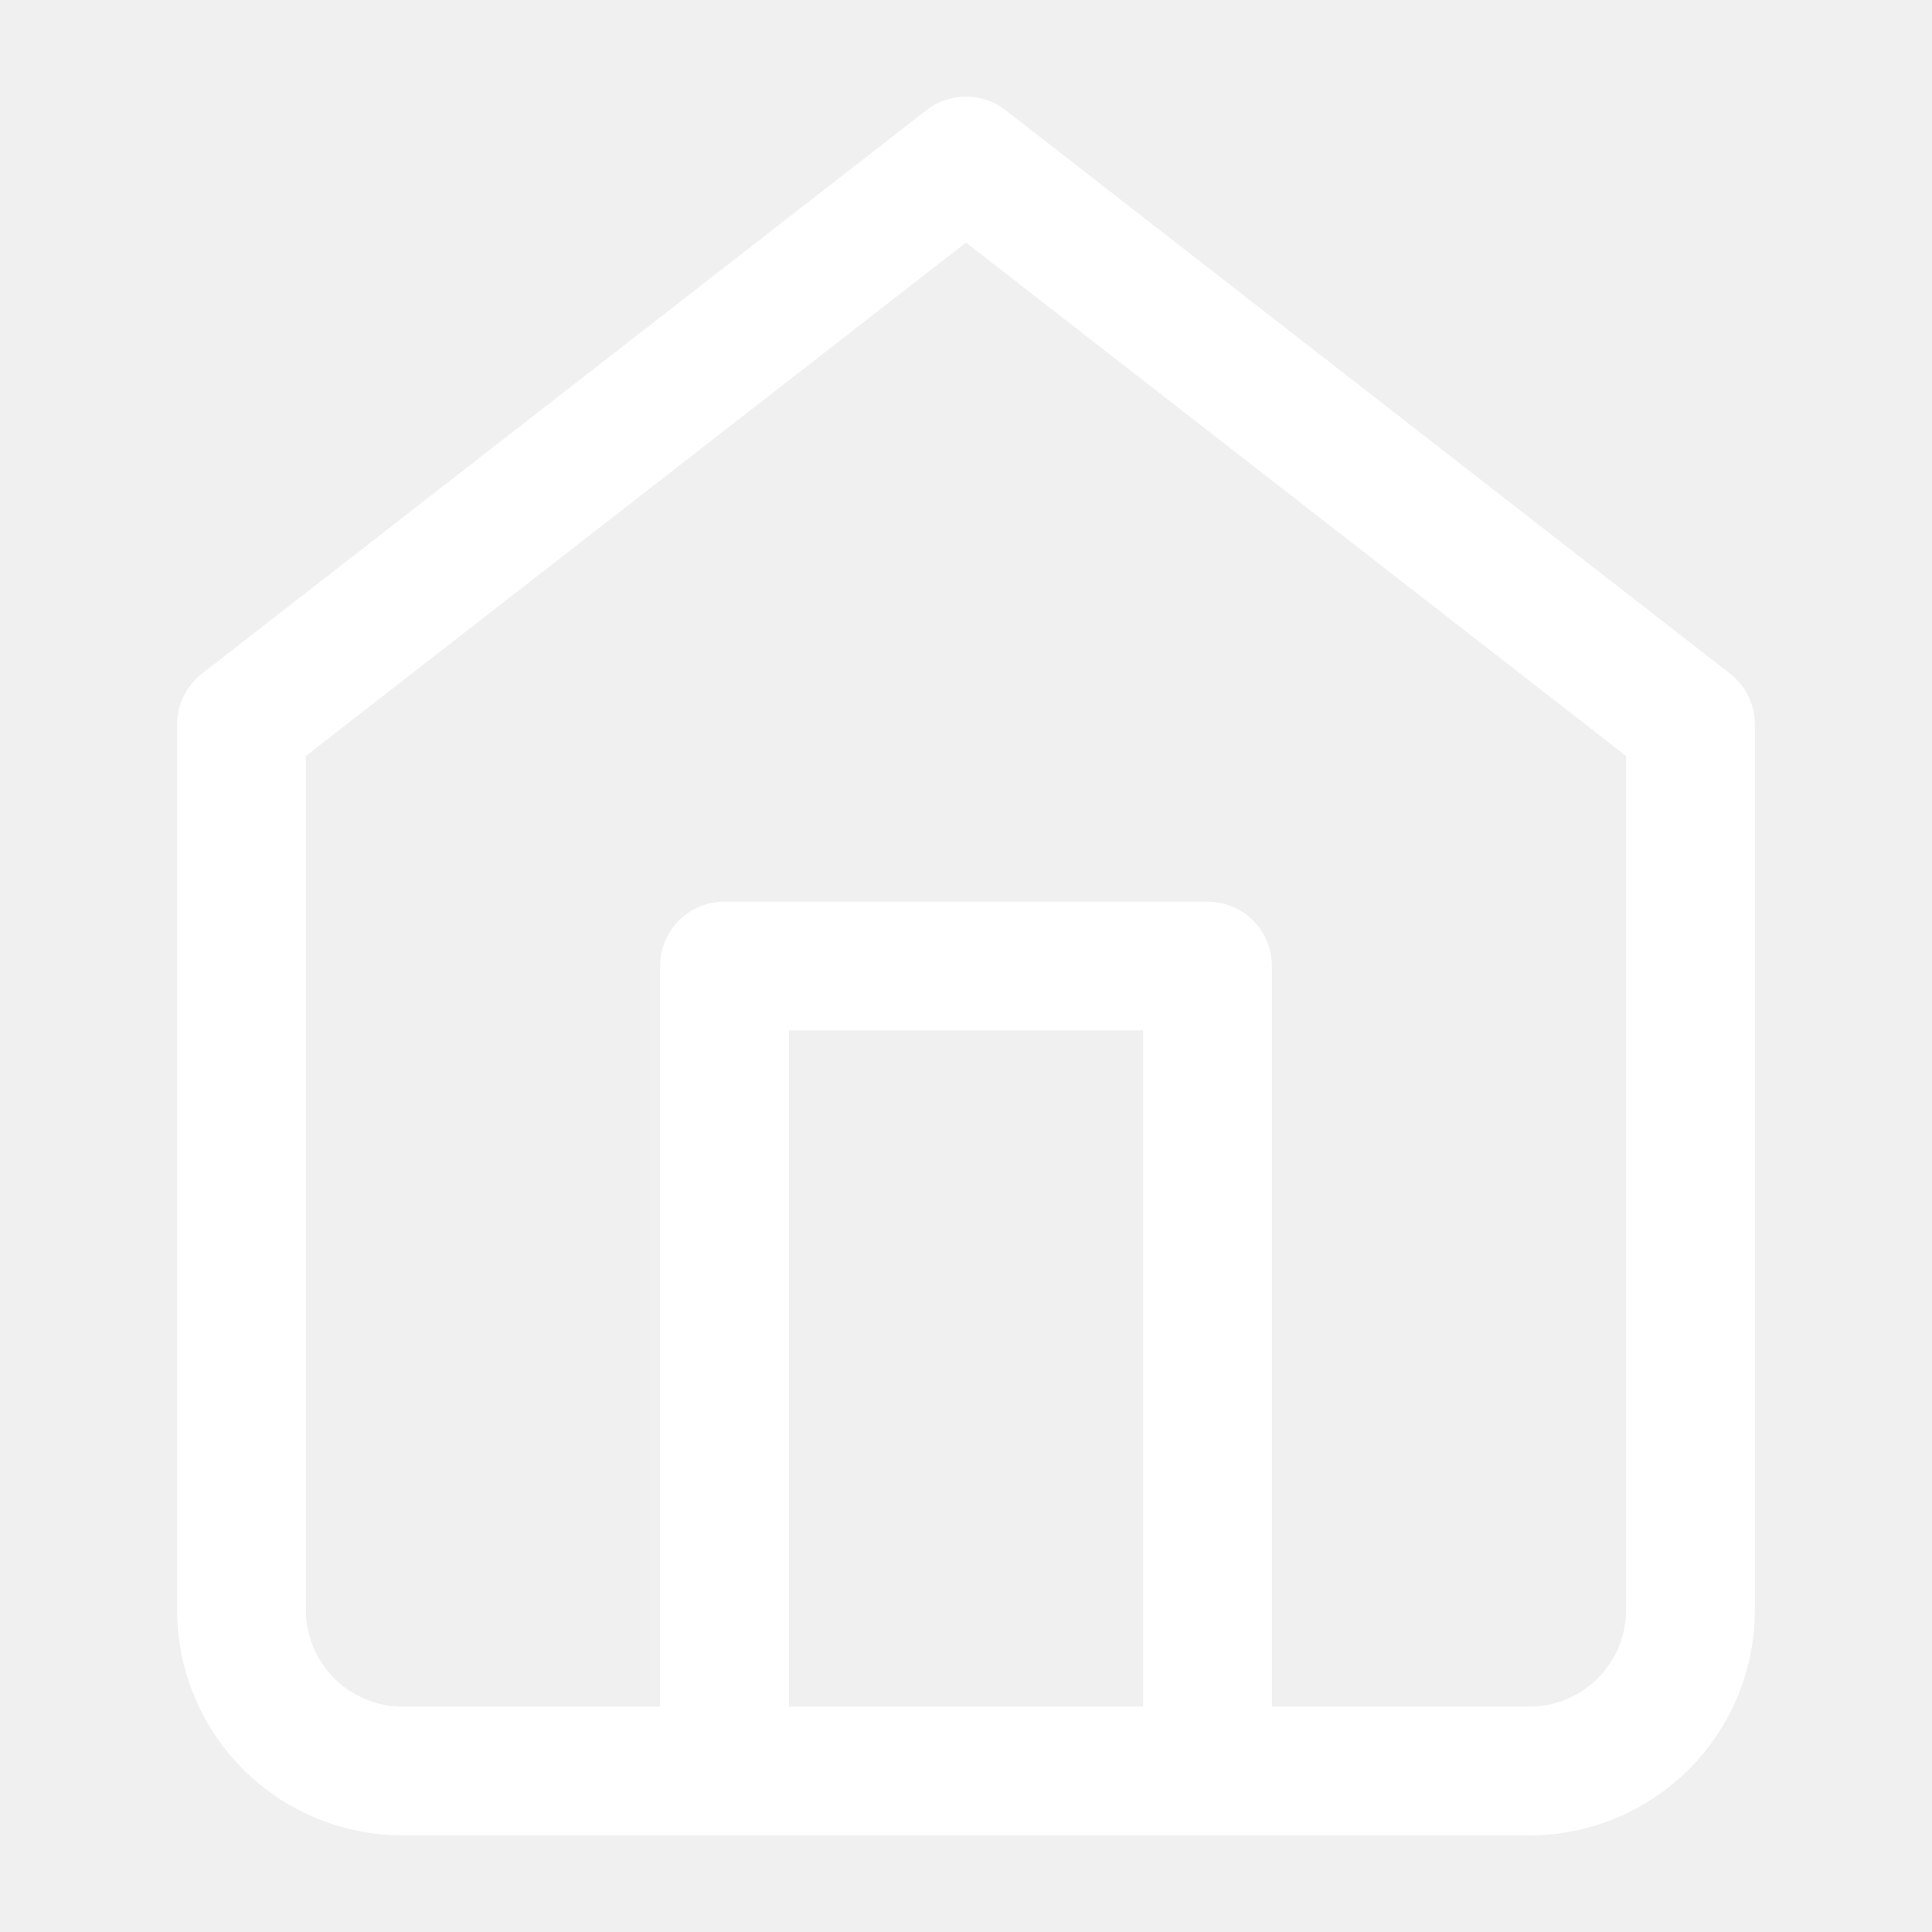
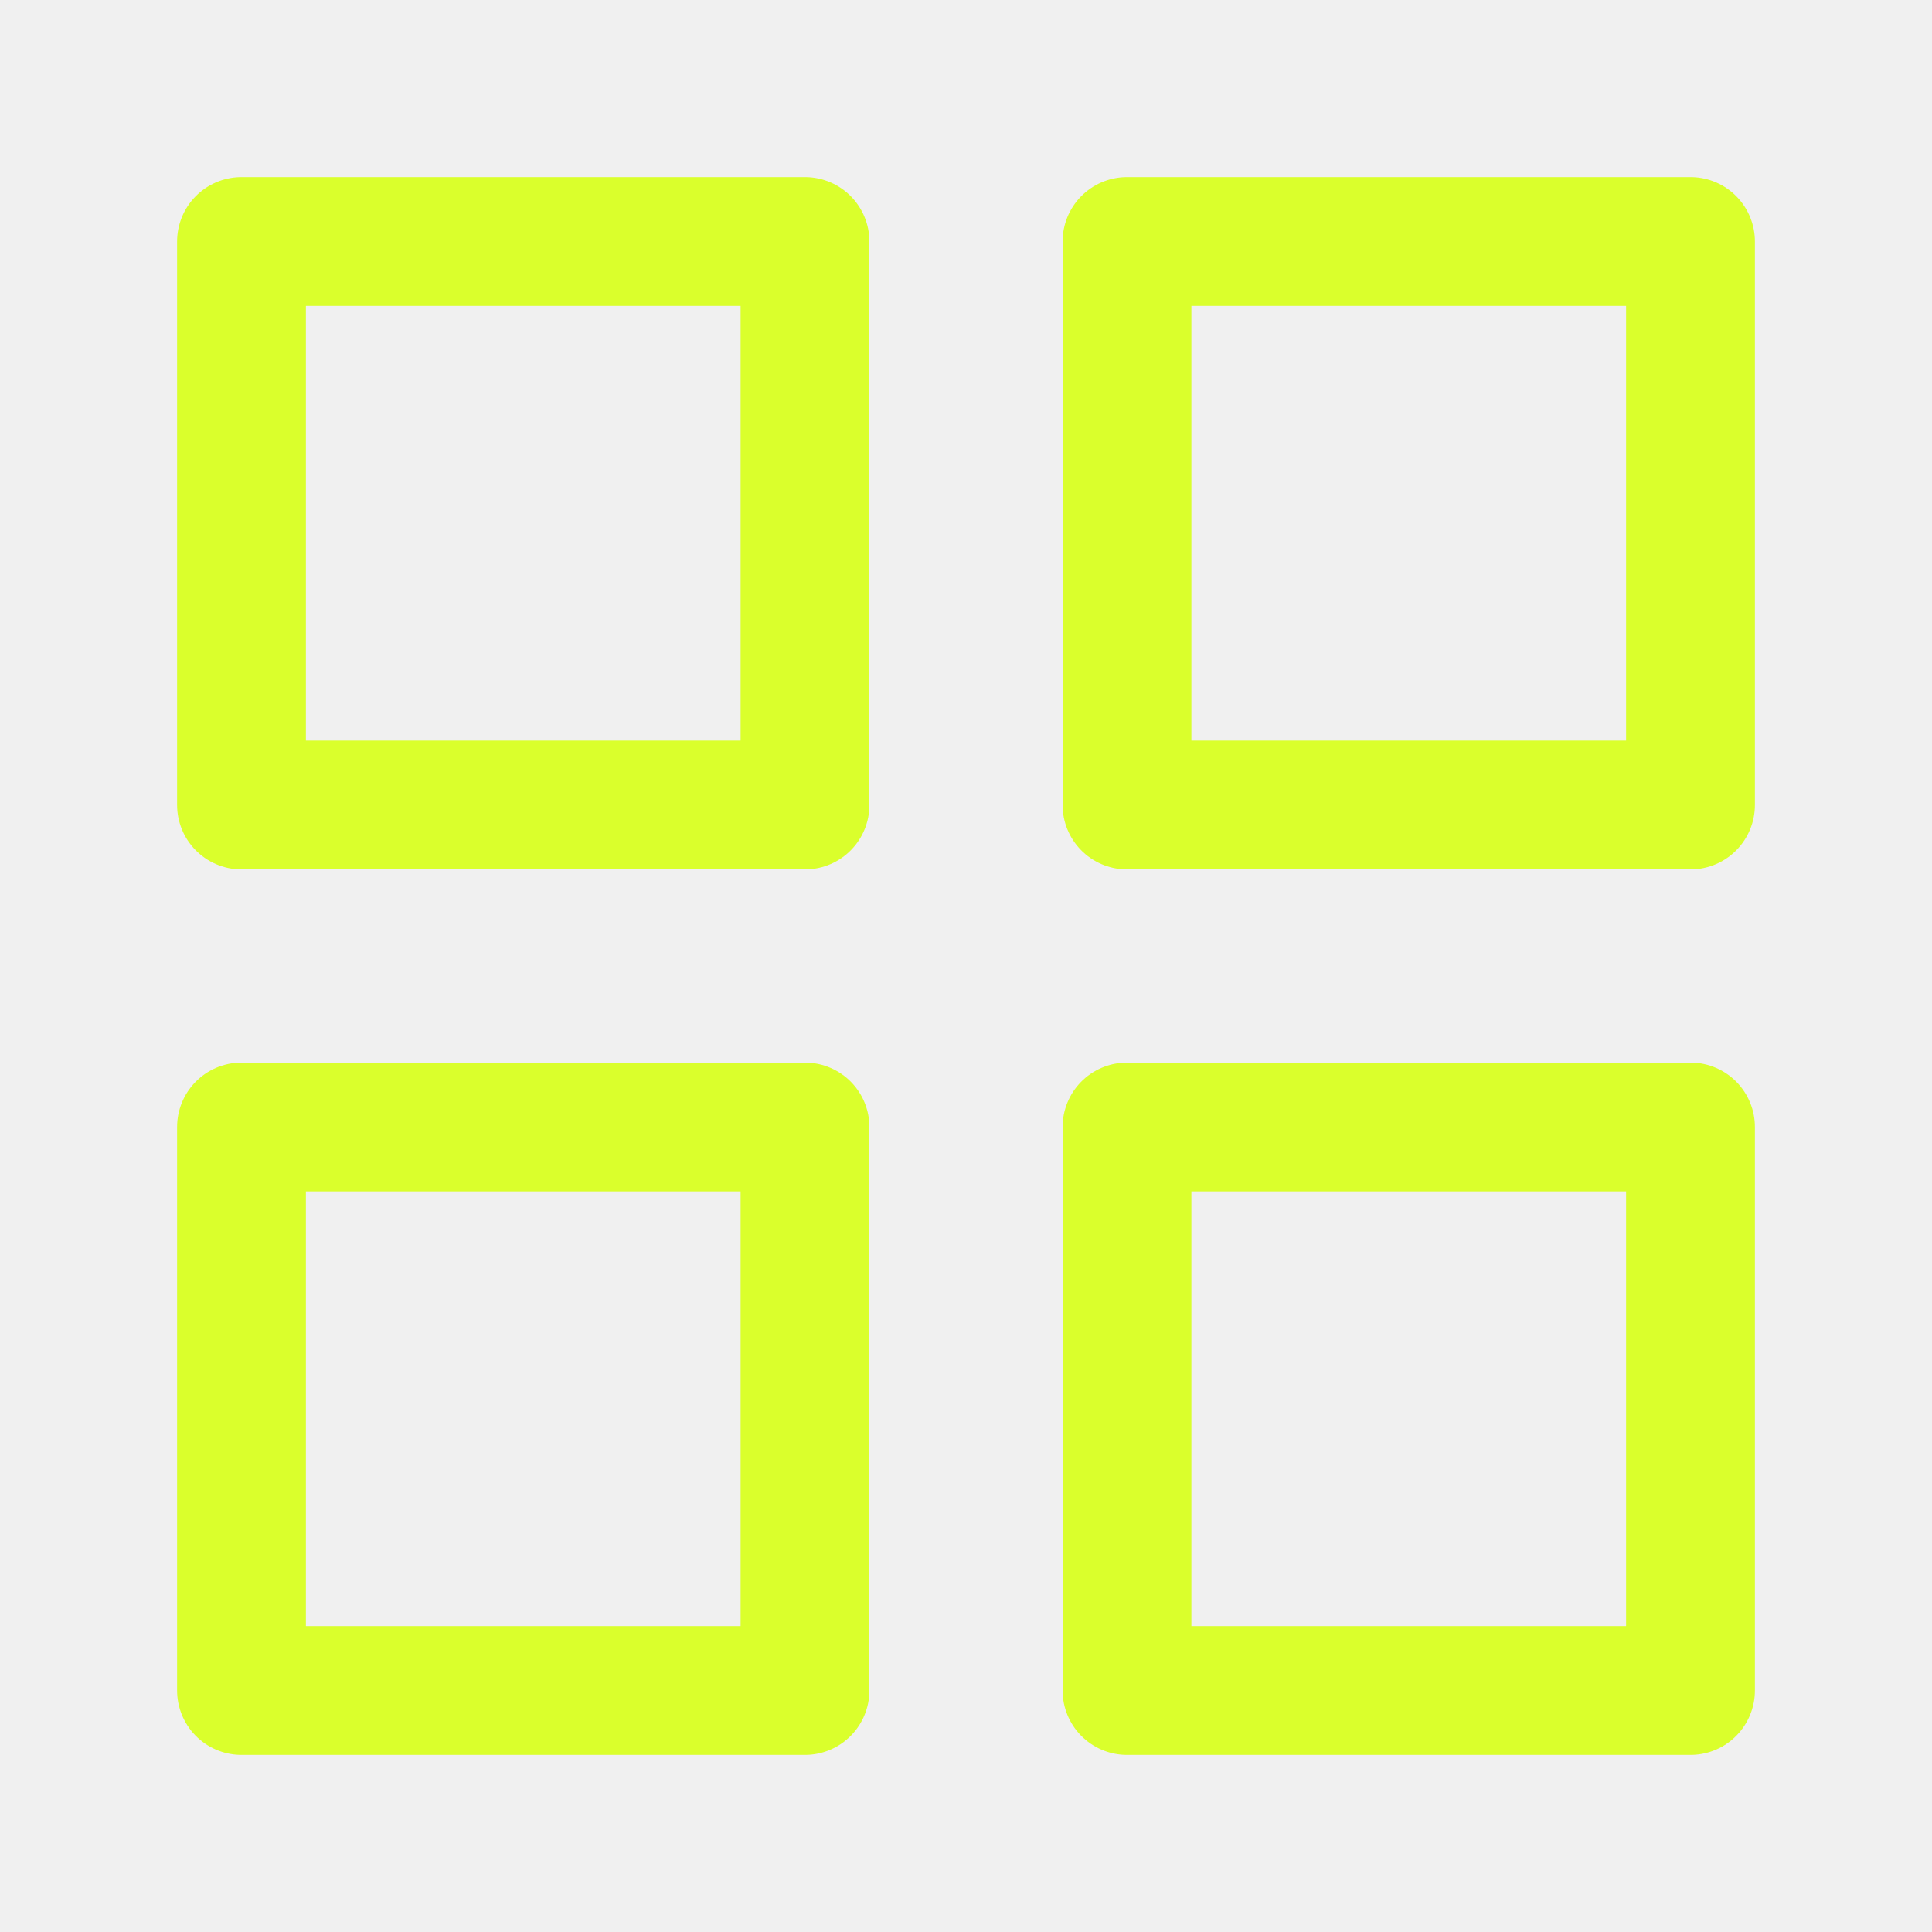
<svg xmlns="http://www.w3.org/2000/svg" width="24" height="24" viewBox="0 0 24 24" fill="none">
-   <path d="M3 9L12 2L21 9V20C21 20.53 20.789 21.039 20.414 21.414C20.039 21.789 19.53 22 19 22H5C4.47 22 3.961 21.789 3.586 21.414C3.211 21.039 3 20.53 3 20V9Z" stroke="#FFFFFF" stroke-width="1.6" stroke-linecap="round" stroke-linejoin="round" />
-   <path d="M9 22V12H15V22" stroke="#FFFFFF" stroke-width="1.6" stroke-linecap="round" stroke-linejoin="round" />
+   <path d="M10 3H3V10H10V3Z" stroke="#DAFF2C" stroke-width="1.6" stroke-linecap="round" stroke-linejoin="round" />
+   <path d="M21 3H14V10H21V3Z" stroke="#DAFF2C" stroke-width="1.6" stroke-linecap="round" stroke-linejoin="round" />
+   <path d="M21 14H14V21H21V14Z" stroke="#DAFF2C" stroke-width="1.6" stroke-linecap="round" stroke-linejoin="round" />
+   <path d="M10 14H3V21H10V14Z" stroke="#DAFF2C" stroke-width="1.6" stroke-linecap="round" stroke-linejoin="round" />
</svg>
